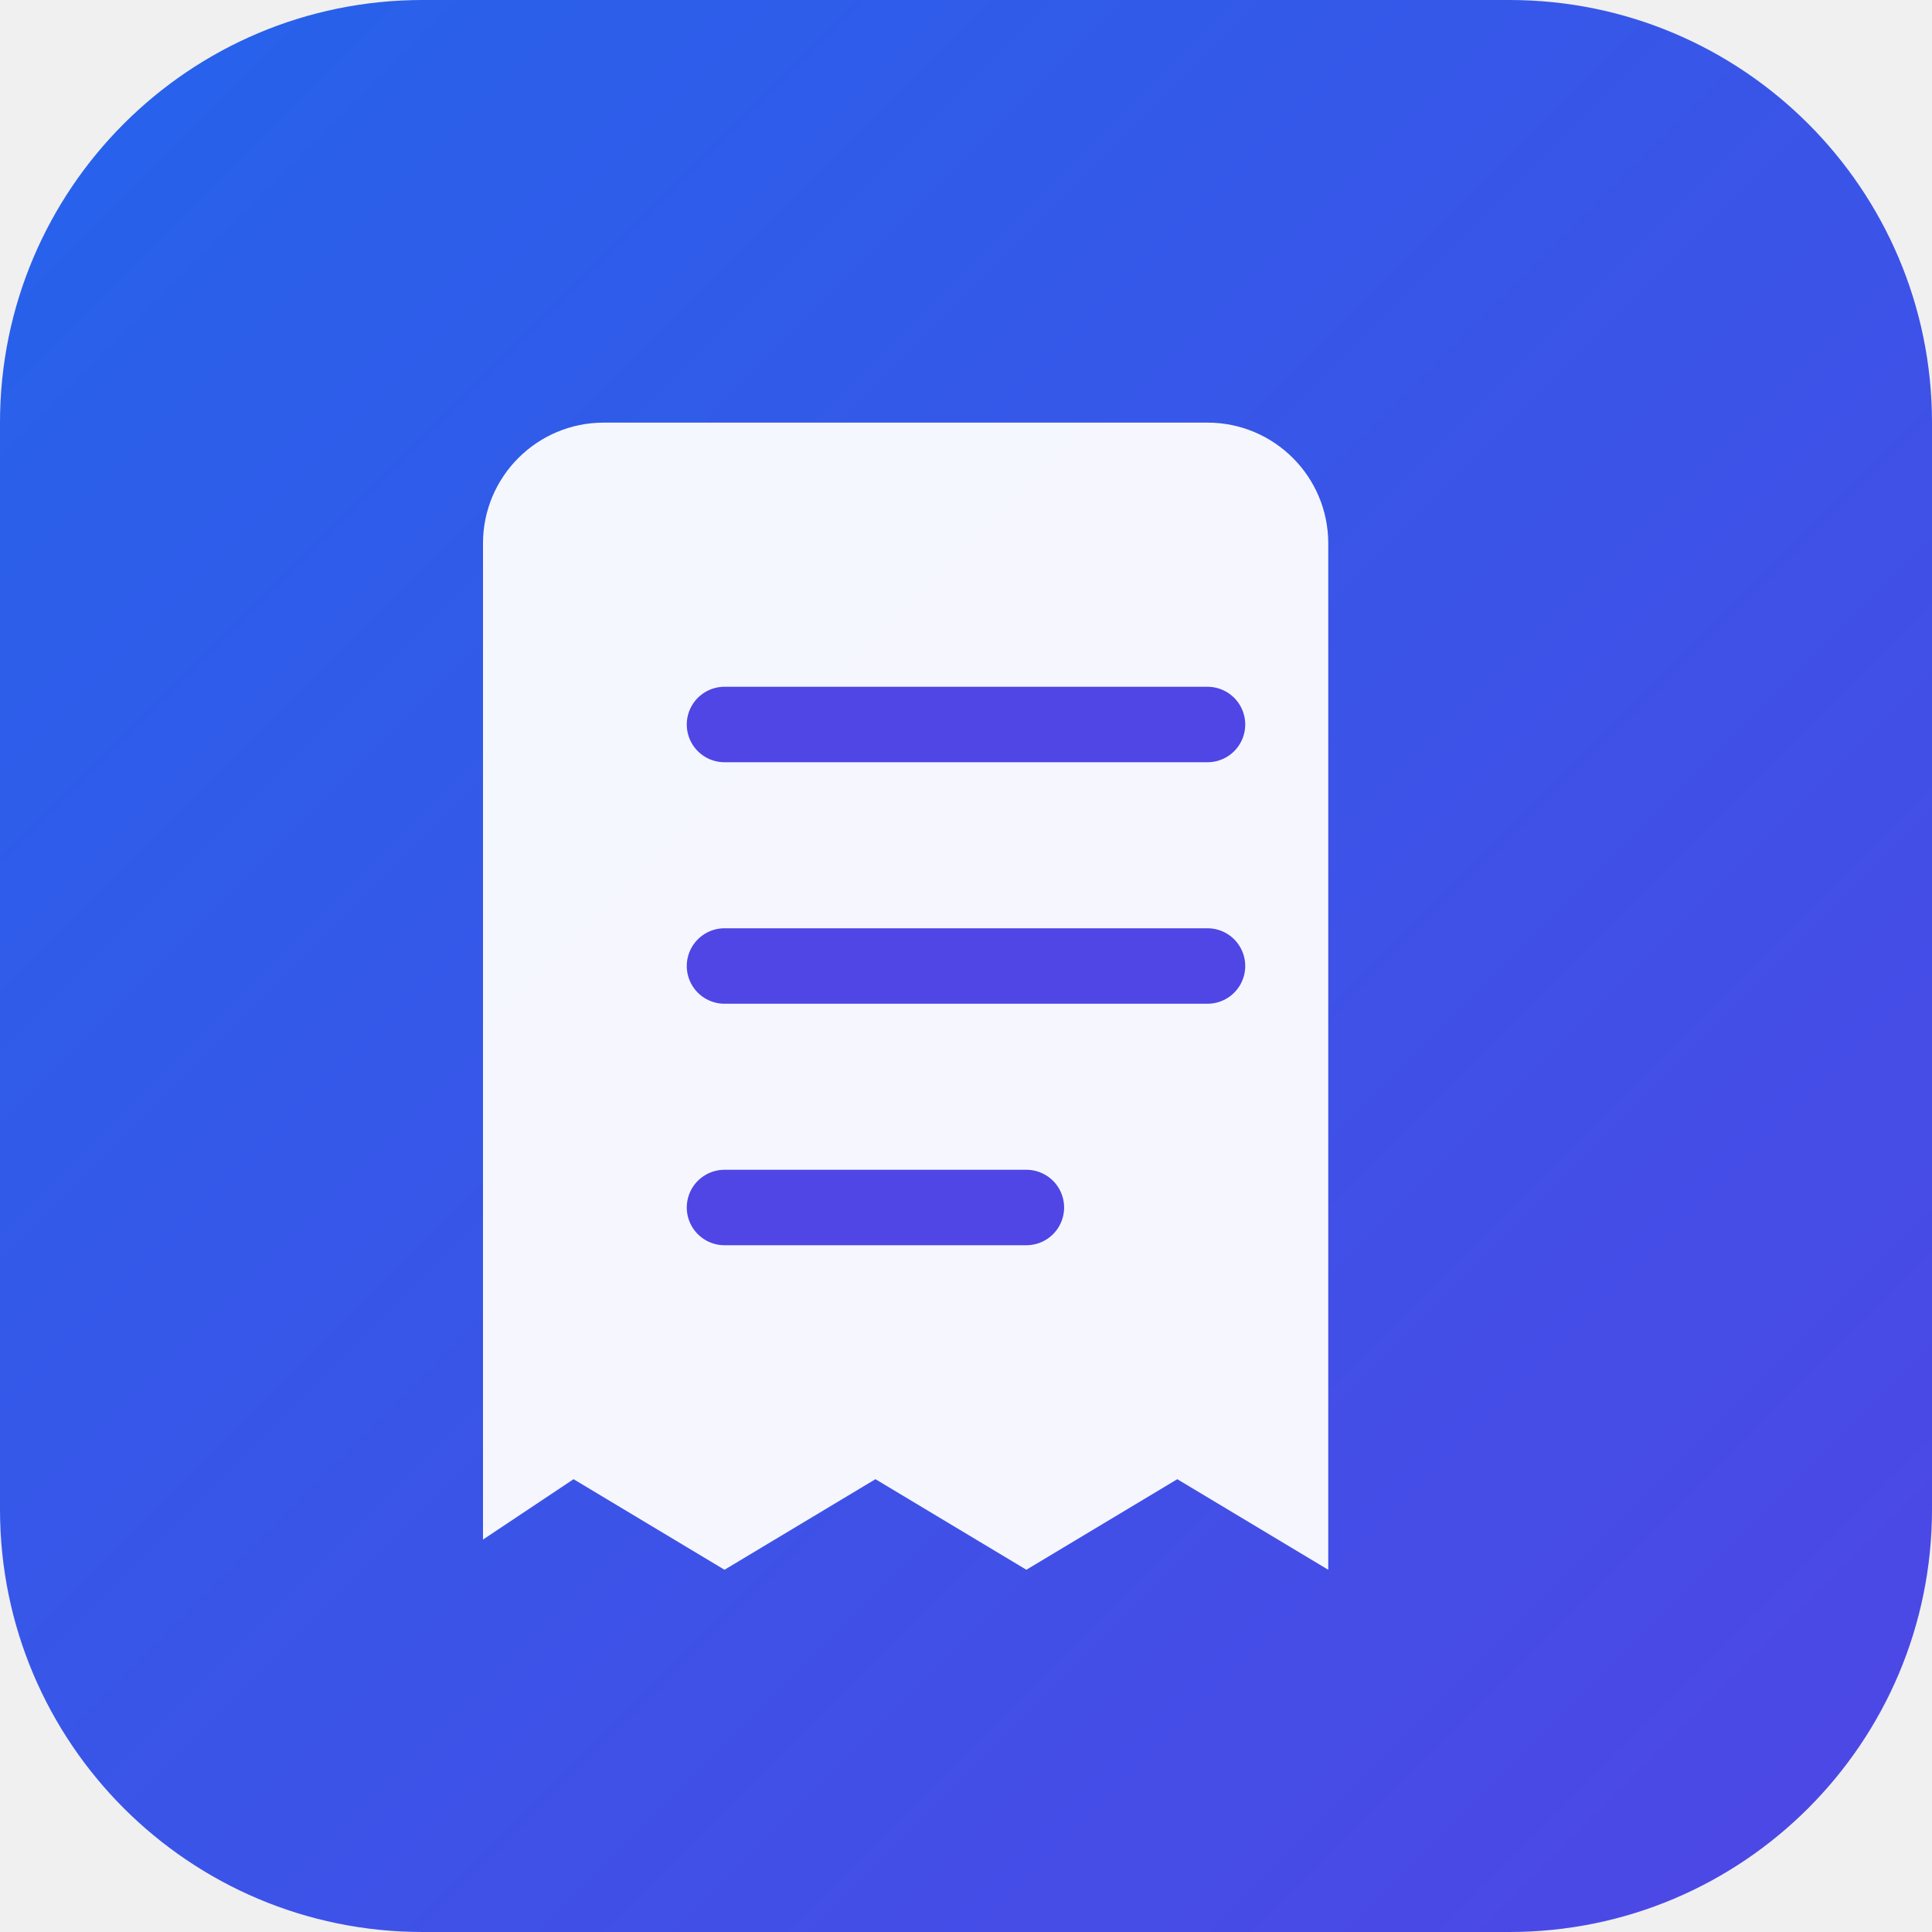
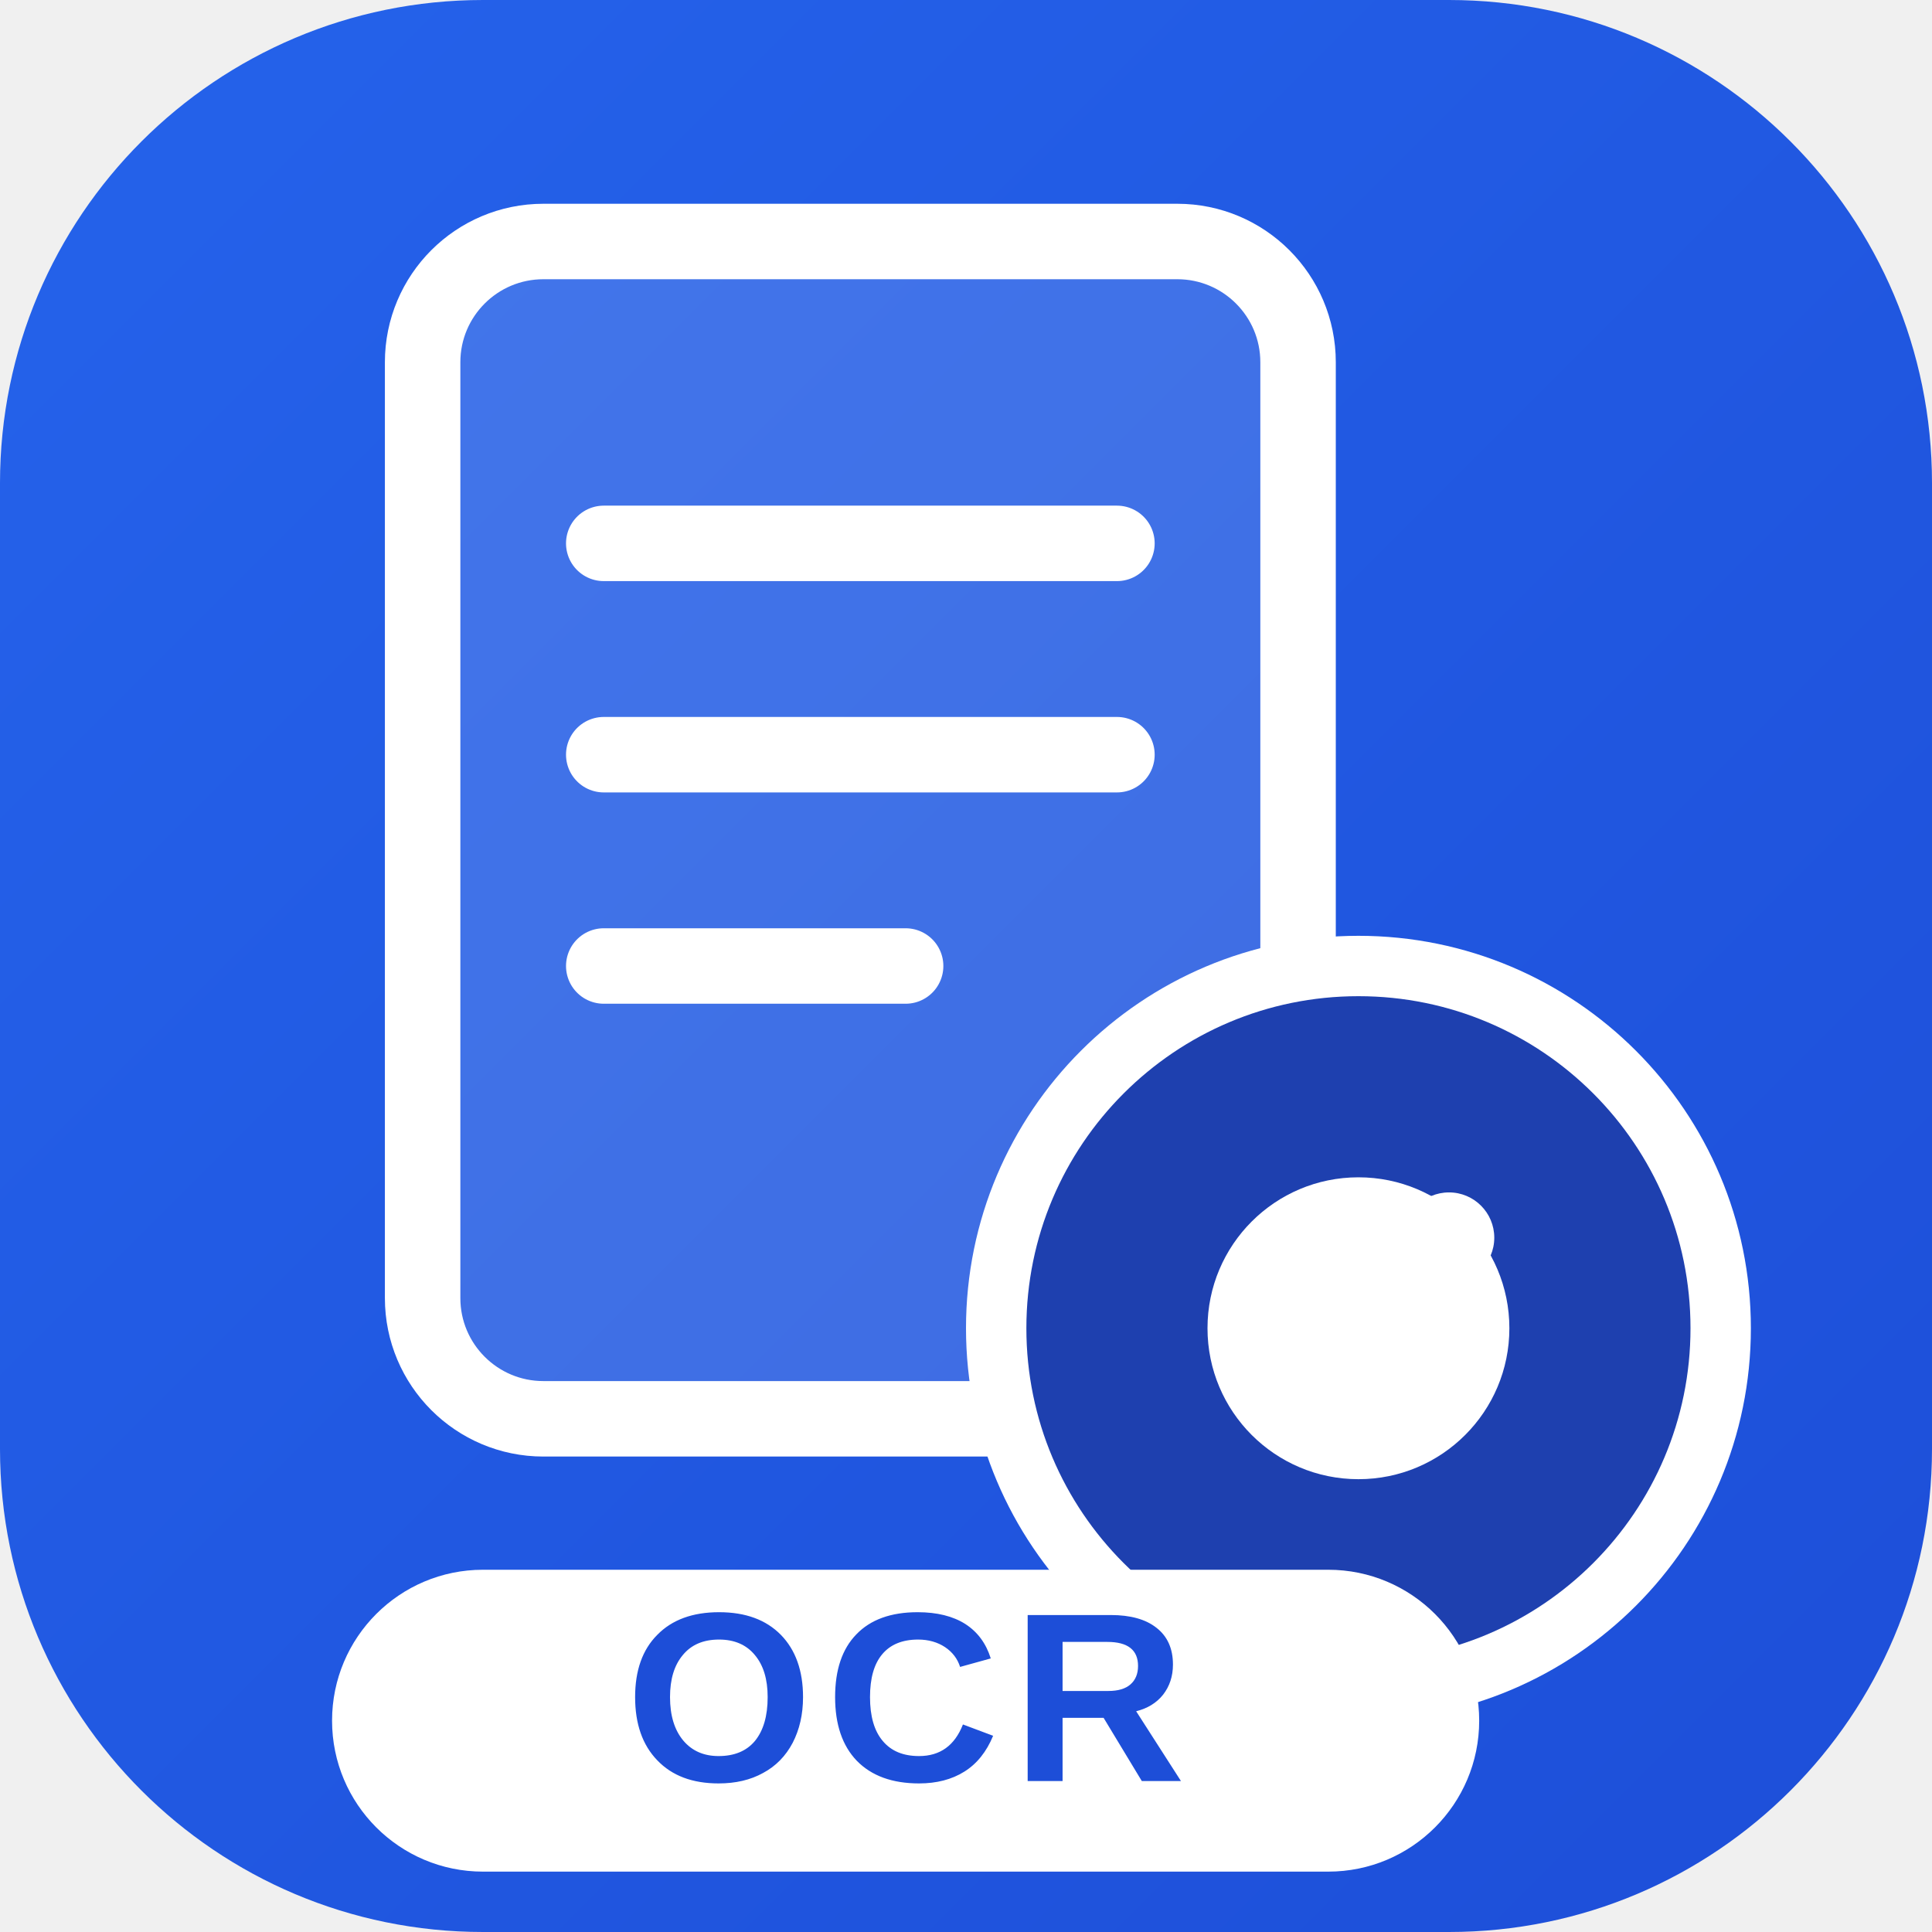
- <svg xmlns="http://www.w3.org/2000/svg" viewBox="0 0 64 64">
+ <svg xmlns="http://www.w3.org/2000/svg" viewBox="0 0 64 64" role="img" aria-label="Pošlji račun OCR">
  <defs>
    <linearGradient id="g" x1="0" y1="0" x2="1" y2="1">
-       <stop offset="0%" stop-color="#2563eb" />
-       <stop offset="100%" stop-color="#4f46e5" />
+       <stop offset="0%" stop-color="#2563EB" />
+       <stop offset="100%" stop-color="#1D4ED8" />
    </linearGradient>
  </defs>
-   <rect width="64" height="64" rx="14" fill="url(#g)" />
-   <path d="M20 14 h20 a4 4 0 0 1 4 4 v34 l-5-3 -5 3 -5-3 -5 3 -5-3 -3 2 v-33 a4 4 0 0 1 4-4 z" fill="#fff" opacity=".95" />
-   <line x1="24" y1="24" x2="40" y2="24" stroke="#4f46e5" stroke-width="2.5" stroke-linecap="round" />
-   <line x1="24" y1="32" x2="40" y2="32" stroke="#4f46e5" stroke-width="2.5" stroke-linecap="round" />
-   <line x1="24" y1="40" x2="34" y2="40" stroke="#4f46e5" stroke-width="2.5" stroke-linecap="round" />
+   <rect width="64" height="64" rx="16" fill="url(#g)" />
+   <rect x="14" y="8" width="29" height="39" rx="4" fill="#fff" fill-opacity=".14" stroke="#fff" stroke-width="2.5" />
+   <path d="M20 18h17M20 25h17M20 32h10" stroke="#fff" stroke-width="2.5" stroke-linecap="round" />
+   <circle cx="45" cy="44" r="12" fill="#1E40AF" stroke="#fff" stroke-width="2" />
+   <circle cx="45" cy="44" r="5" fill="#fff" />
+   <circle cx="48" cy="41" r="1.5" fill="#fff" />
+   <rect x="11" y="52" width="38" height="10" rx="5" fill="#fff" />
+   <text x="30" y="59" text-anchor="middle" font-family="Arial,sans-serif" font-size="8" font-weight="800" letter-spacing=".4" fill="#1D4ED8">OCR</text>
</svg>
